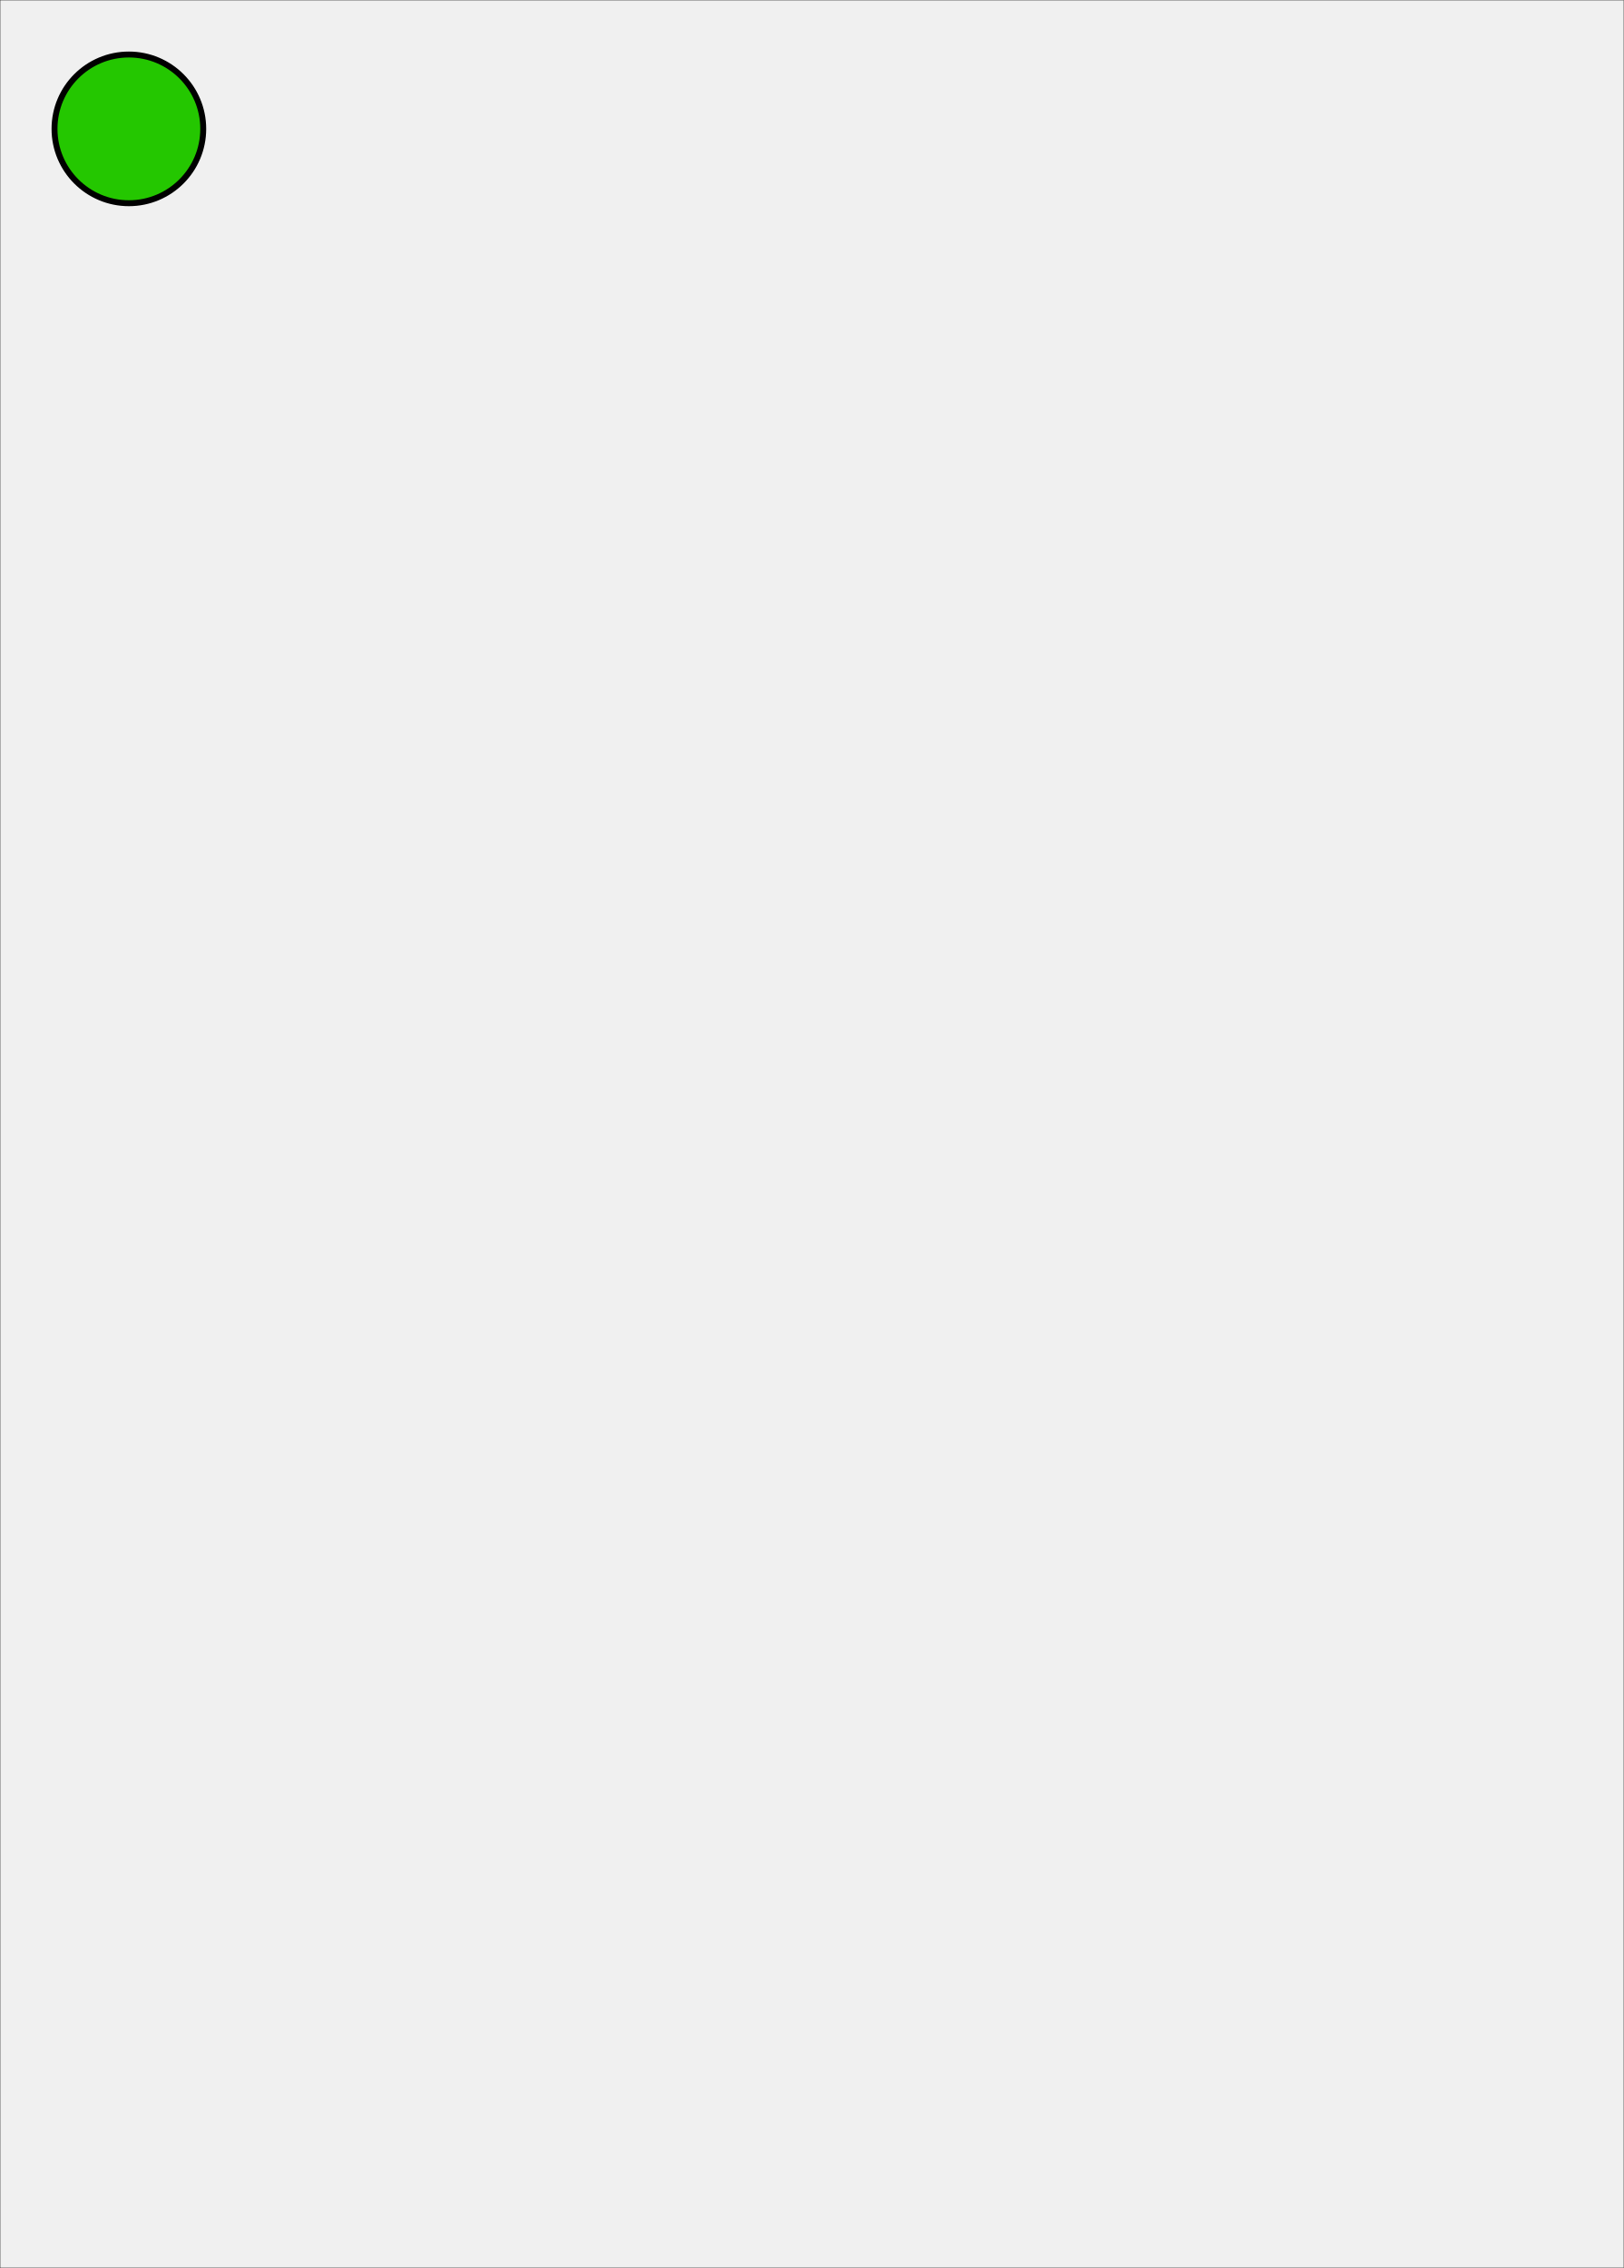
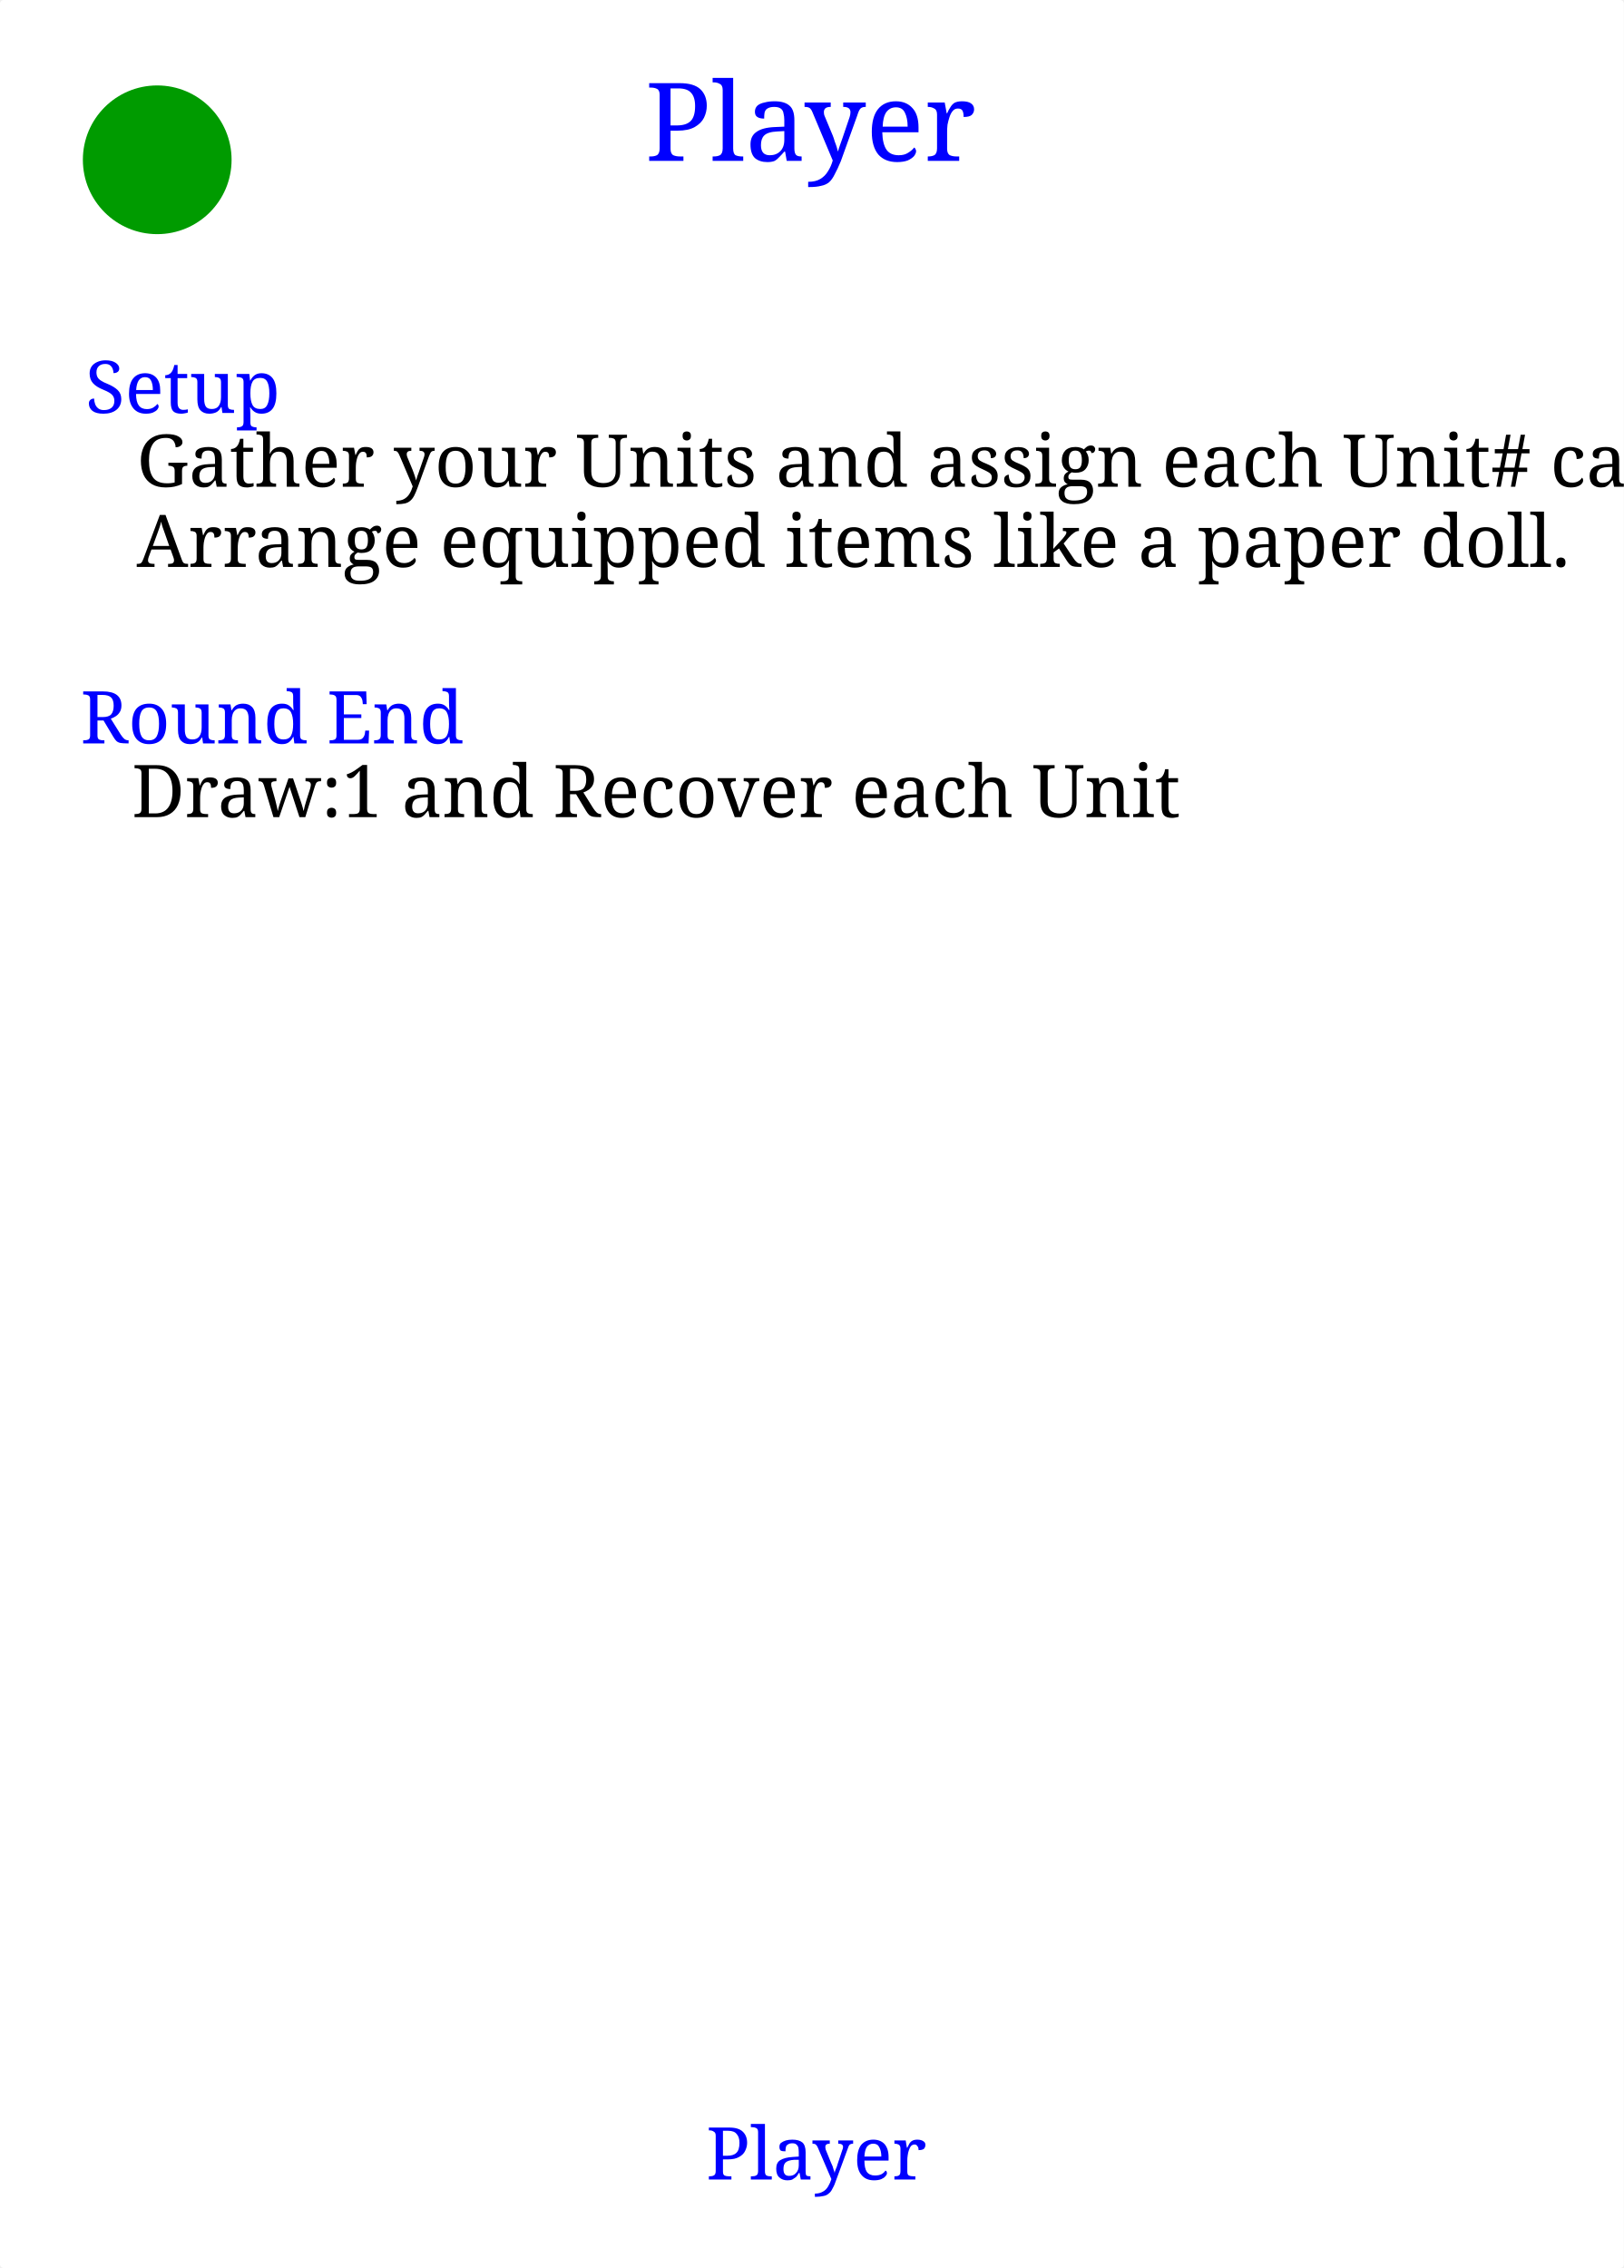
- <svg xmlns="http://www.w3.org/2000/svg" width="63mm" height="88mm" viewBox="0 0 63 88" version="1.1" id="svg1">
+ <svg xmlns="http://www.w3.org/2000/svg" width="63mm" height="88mm" viewBox="0 0 63 88" version="1.1" id="svg1" xml:space="preserve">
  <defs id="defs1" />
-   <g id="layer1">
-     <rect style="fill:none;fill-opacity:1;stroke:#000000;stroke-width:0.01;paint-order:markers fill stroke" id="rect1" width="62.99" height="87.99" x="0.005" y="0.005" />
-     <circle style="fill:#24c700;fill-opacity:1;stroke:#000000;stroke-width:0.23;stroke-opacity:1" id="path1" cx="5" cy="5" r="2.885" />
+   <rect style="display:inline;fill:#ffffff;fill-opacity:1;stroke:none;stroke-width:0.343;stroke-dasharray:none" id="rect16-4" width="63" height="88" x="0" y="1.4210855e-14" rx="0.145" ry="0.143" />
+   <g id="g1-9-9" transform="matrix(0.3480663,0,0,0.3478261,-2.958562,-2.956521)" style="display:none">
+     <g id="g104-4" style="display:inline">
+       <path fill="none" stroke="#ec1e28" d="m 9,252 c 0,4.971 4.029,9 9,9 h 162 c 4.971,0 9,-4.029 9,-9 V 18 c 0,-4.971 -4.029,-9 -9,-9 H 18 c -4.971,0 -9,4.029 -9,9 z" id="path104-4-8" />
+     </g>
+     <g id="g105-8" style="display:inline">
+       <path fill="none" stroke="#2ba6de" stroke-dasharray="1.44" d="m 18.13,21.906 c 0,-2.156 1.714,-3.9 3.828,-3.9 h 154.084 c 2.114,0 3.828,1.744 3.828,3.9 v 226.188 c 0,2.154 -1.714,3.9 -3.828,3.9 H 21.958 c -2.114,0 -3.828,-1.746 -3.828,-3.9 z" id="path105-8-2" />
+     </g>
+   </g>
+   <text xml:space="preserve" style="font-style:normal;font-variant:normal;font-weight:normal;font-stretch:normal;font-size:2.822px;font-family:Caladea;-inkscape-font-specification:'Caladea, Normal';font-variant-ligatures:normal;font-variant-caps:normal;font-variant-numeric:normal;font-variant-east-asian:normal;text-align:start;writing-mode:lr-tb;direction:ltr;text-anchor:start;fill:#0000ff;fill-opacity:1;stroke:none;stroke-width:0.261;stroke-dasharray:none" x="27.394" y="84.563" id="text9-0-4-34-1-3-9" transform="scale(0.9999492,1.000051)">
+     <tspan id="tspan3" x="27.394" y="84.563">Player</tspan>
+   </text>
+   <text xml:space="preserve" style="font-style:normal;font-variant:normal;font-weight:normal;font-stretch:normal;font-size:4.233px;font-family:Caladea;-inkscape-font-specification:'Caladea, Normal';font-variant-ligatures:normal;font-variant-caps:normal;font-variant-numeric:normal;font-variant-east-asian:normal;text-align:start;writing-mode:lr-tb;direction:ltr;text-anchor:start;fill:#0000ff;fill-opacity:1;stroke:none;stroke-width:0.341;stroke-dasharray:none" x="25.033" y="6.243" id="text9">
+     <tspan id="tspan1" x="25.033" y="6.243">Player</tspan>
+   </text>
+   <circle style="fill:#009b00;fill-opacity:1;stroke:none;stroke-width:0.23;stroke-opacity:1" id="path1" cx="6.1" cy="6.2" r="2.885" />
+   <g id="g17-1-1-3-5" transform="matrix(0.264583,0,0,0.264583,-0.2036446,17.00513)">
+     <text xml:space="preserve" style="font-style:normal;font-variant:normal;font-weight:normal;font-stretch:normal;font-size:10.667px;font-family:Caladea;-inkscape-font-specification:'Caladea, Normal';font-variant-ligatures:normal;font-variant-caps:normal;font-variant-numeric:normal;font-variant-east-asian:normal;text-align:start;writing-mode:lr-tb;direction:ltr;text-anchor:start;fill:#000000;fill-opacity:1;stroke:none;stroke-width:0.986;stroke-dasharray:none" x="20.092" y="55.565" id="text9-0-4-34-9-6-9-8-8-9-8-5">
+       <tspan id="tspan13" x="20.092" y="55.565">Draw:1 and Recover each Unit</tspan>
+     </text>
+     <text xml:space="preserve" style="font-style:normal;font-variant:normal;font-weight:normal;font-stretch:normal;font-size:10.667px;font-family:Caladea;-inkscape-font-specification:'Caladea, Normal';font-variant-ligatures:normal;font-variant-caps:normal;font-variant-numeric:normal;font-variant-east-asian:normal;text-align:start;writing-mode:lr-tb;direction:ltr;text-anchor:start;fill:#0000ff;fill-opacity:1;stroke:none;stroke-width:0.986;stroke-dasharray:none" x="12.564" y="44.746" id="text9-0-4-34-2-6-3-7">
+       <tspan id="tspan12" x="12.564" y="44.746">Round End</tspan>
+     </text>
+   </g>
+   <g id="g17-1-1-3" transform="matrix(0.264583,0,0,0.264583,-0.01159735,4.183864)">
+     <text xml:space="preserve" style="font-style:normal;font-variant:normal;font-weight:normal;font-stretch:normal;font-size:10.667px;font-family:Caladea;-inkscape-font-specification:'Caladea, Normal';font-variant-ligatures:normal;font-variant-caps:normal;font-variant-numeric:normal;font-variant-east-asian:normal;text-align:start;writing-mode:lr-tb;direction:ltr;text-anchor:start;fill:#000000;fill-opacity:1;stroke:none;stroke-width:0.986;stroke-dasharray:none" x="20.093" y="67.324" id="text9-0-4-34-9-6-9-8-8-9-8-8">
+       <tspan id="tspan11" x="20.093" y="67.324">Arrange equipped items like a paper doll.</tspan>
+     </text>
+     <text xml:space="preserve" style="font-style:normal;font-variant:normal;font-weight:normal;font-stretch:normal;font-size:10.667px;font-family:Caladea;-inkscape-font-specification:'Caladea, Normal';font-variant-ligatures:normal;font-variant-caps:normal;font-variant-numeric:normal;font-variant-east-asian:normal;text-align:start;writing-mode:lr-tb;direction:ltr;text-anchor:start;fill:#000000;fill-opacity:1;stroke:none;stroke-width:0.986;stroke-dasharray:none" x="20.092" y="55.565" id="text9-0-4-34-9-6-9-8-8-9-8">
+       <tspan id="tspan9" x="20.092" y="55.565">Gather your Units and assign each Unit# card</tspan>
+     </text>
+     <text xml:space="preserve" style="font-style:normal;font-variant:normal;font-weight:normal;font-stretch:normal;font-size:10.667px;font-family:Caladea;-inkscape-font-specification:'Caladea, Normal';font-variant-ligatures:normal;font-variant-caps:normal;font-variant-numeric:normal;font-variant-east-asian:normal;text-align:start;writing-mode:lr-tb;direction:ltr;text-anchor:start;fill:#0000ff;fill-opacity:1;stroke:none;stroke-width:0.986;stroke-dasharray:none" x="12.564" y="44.746" id="text9-0-4-34-2-6-3">
+       <tspan id="tspan8" x="12.564" y="44.746">Setup</tspan>
+     </text>
  </g>
</svg>
